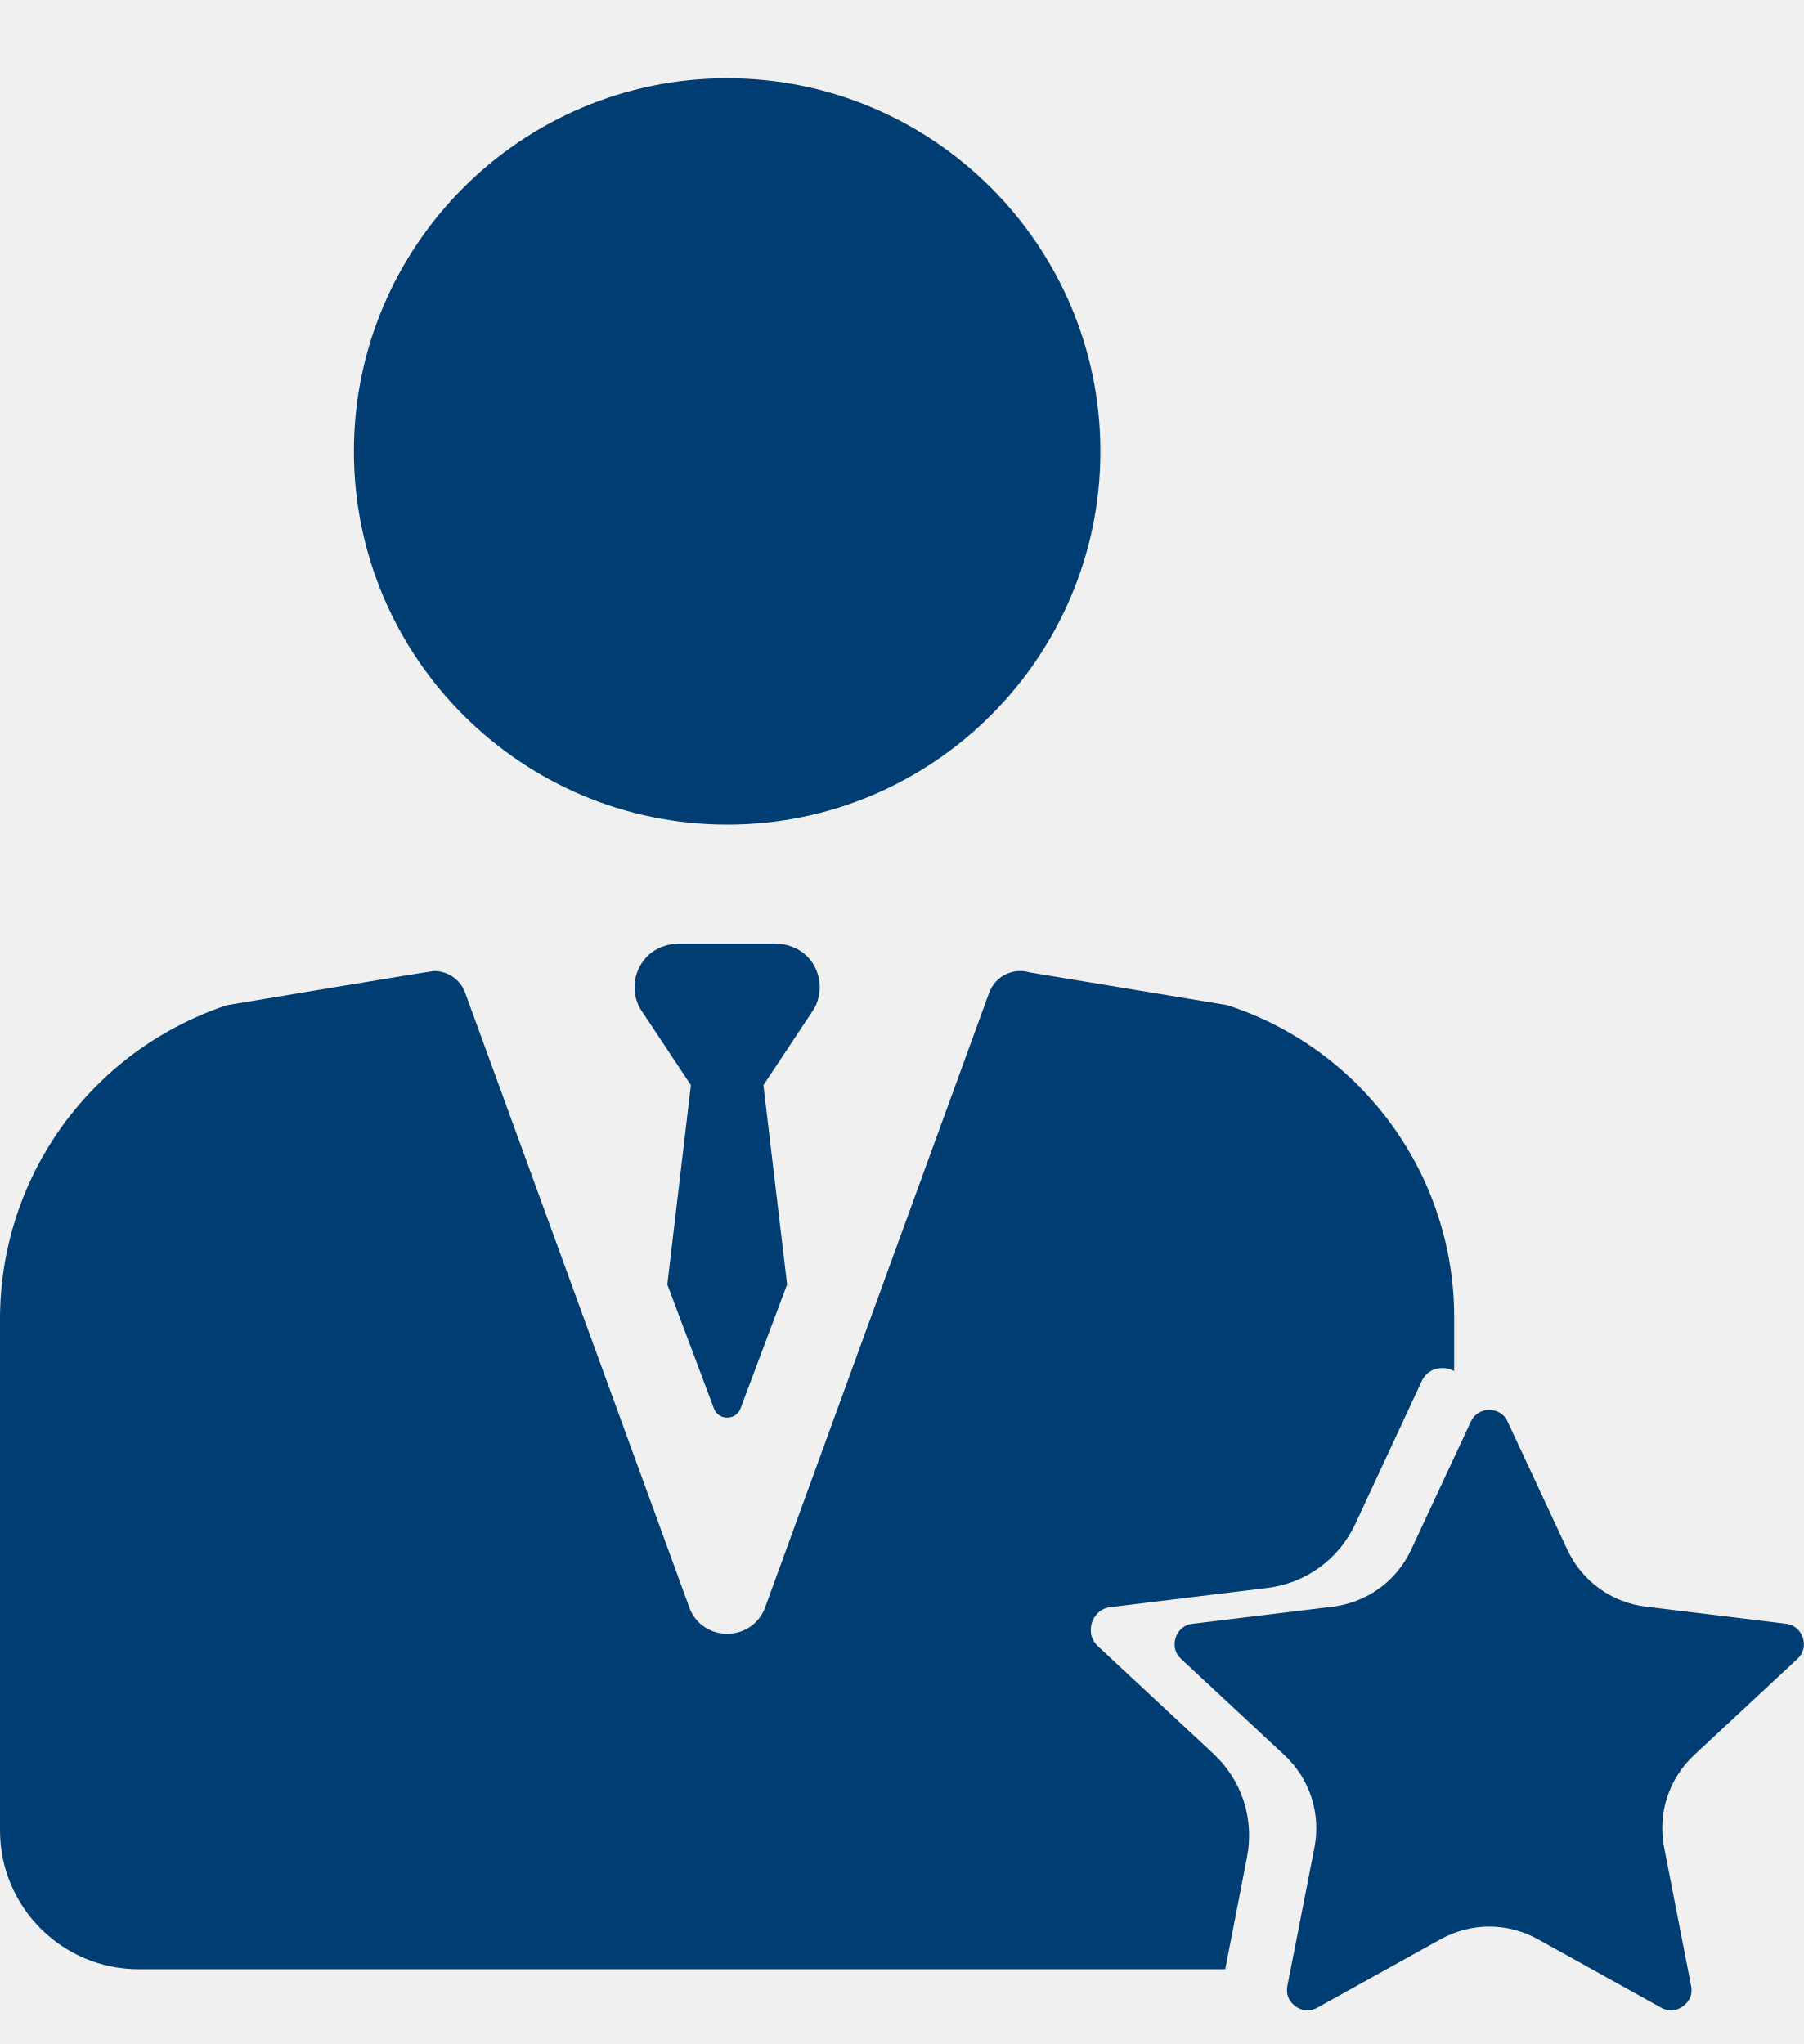
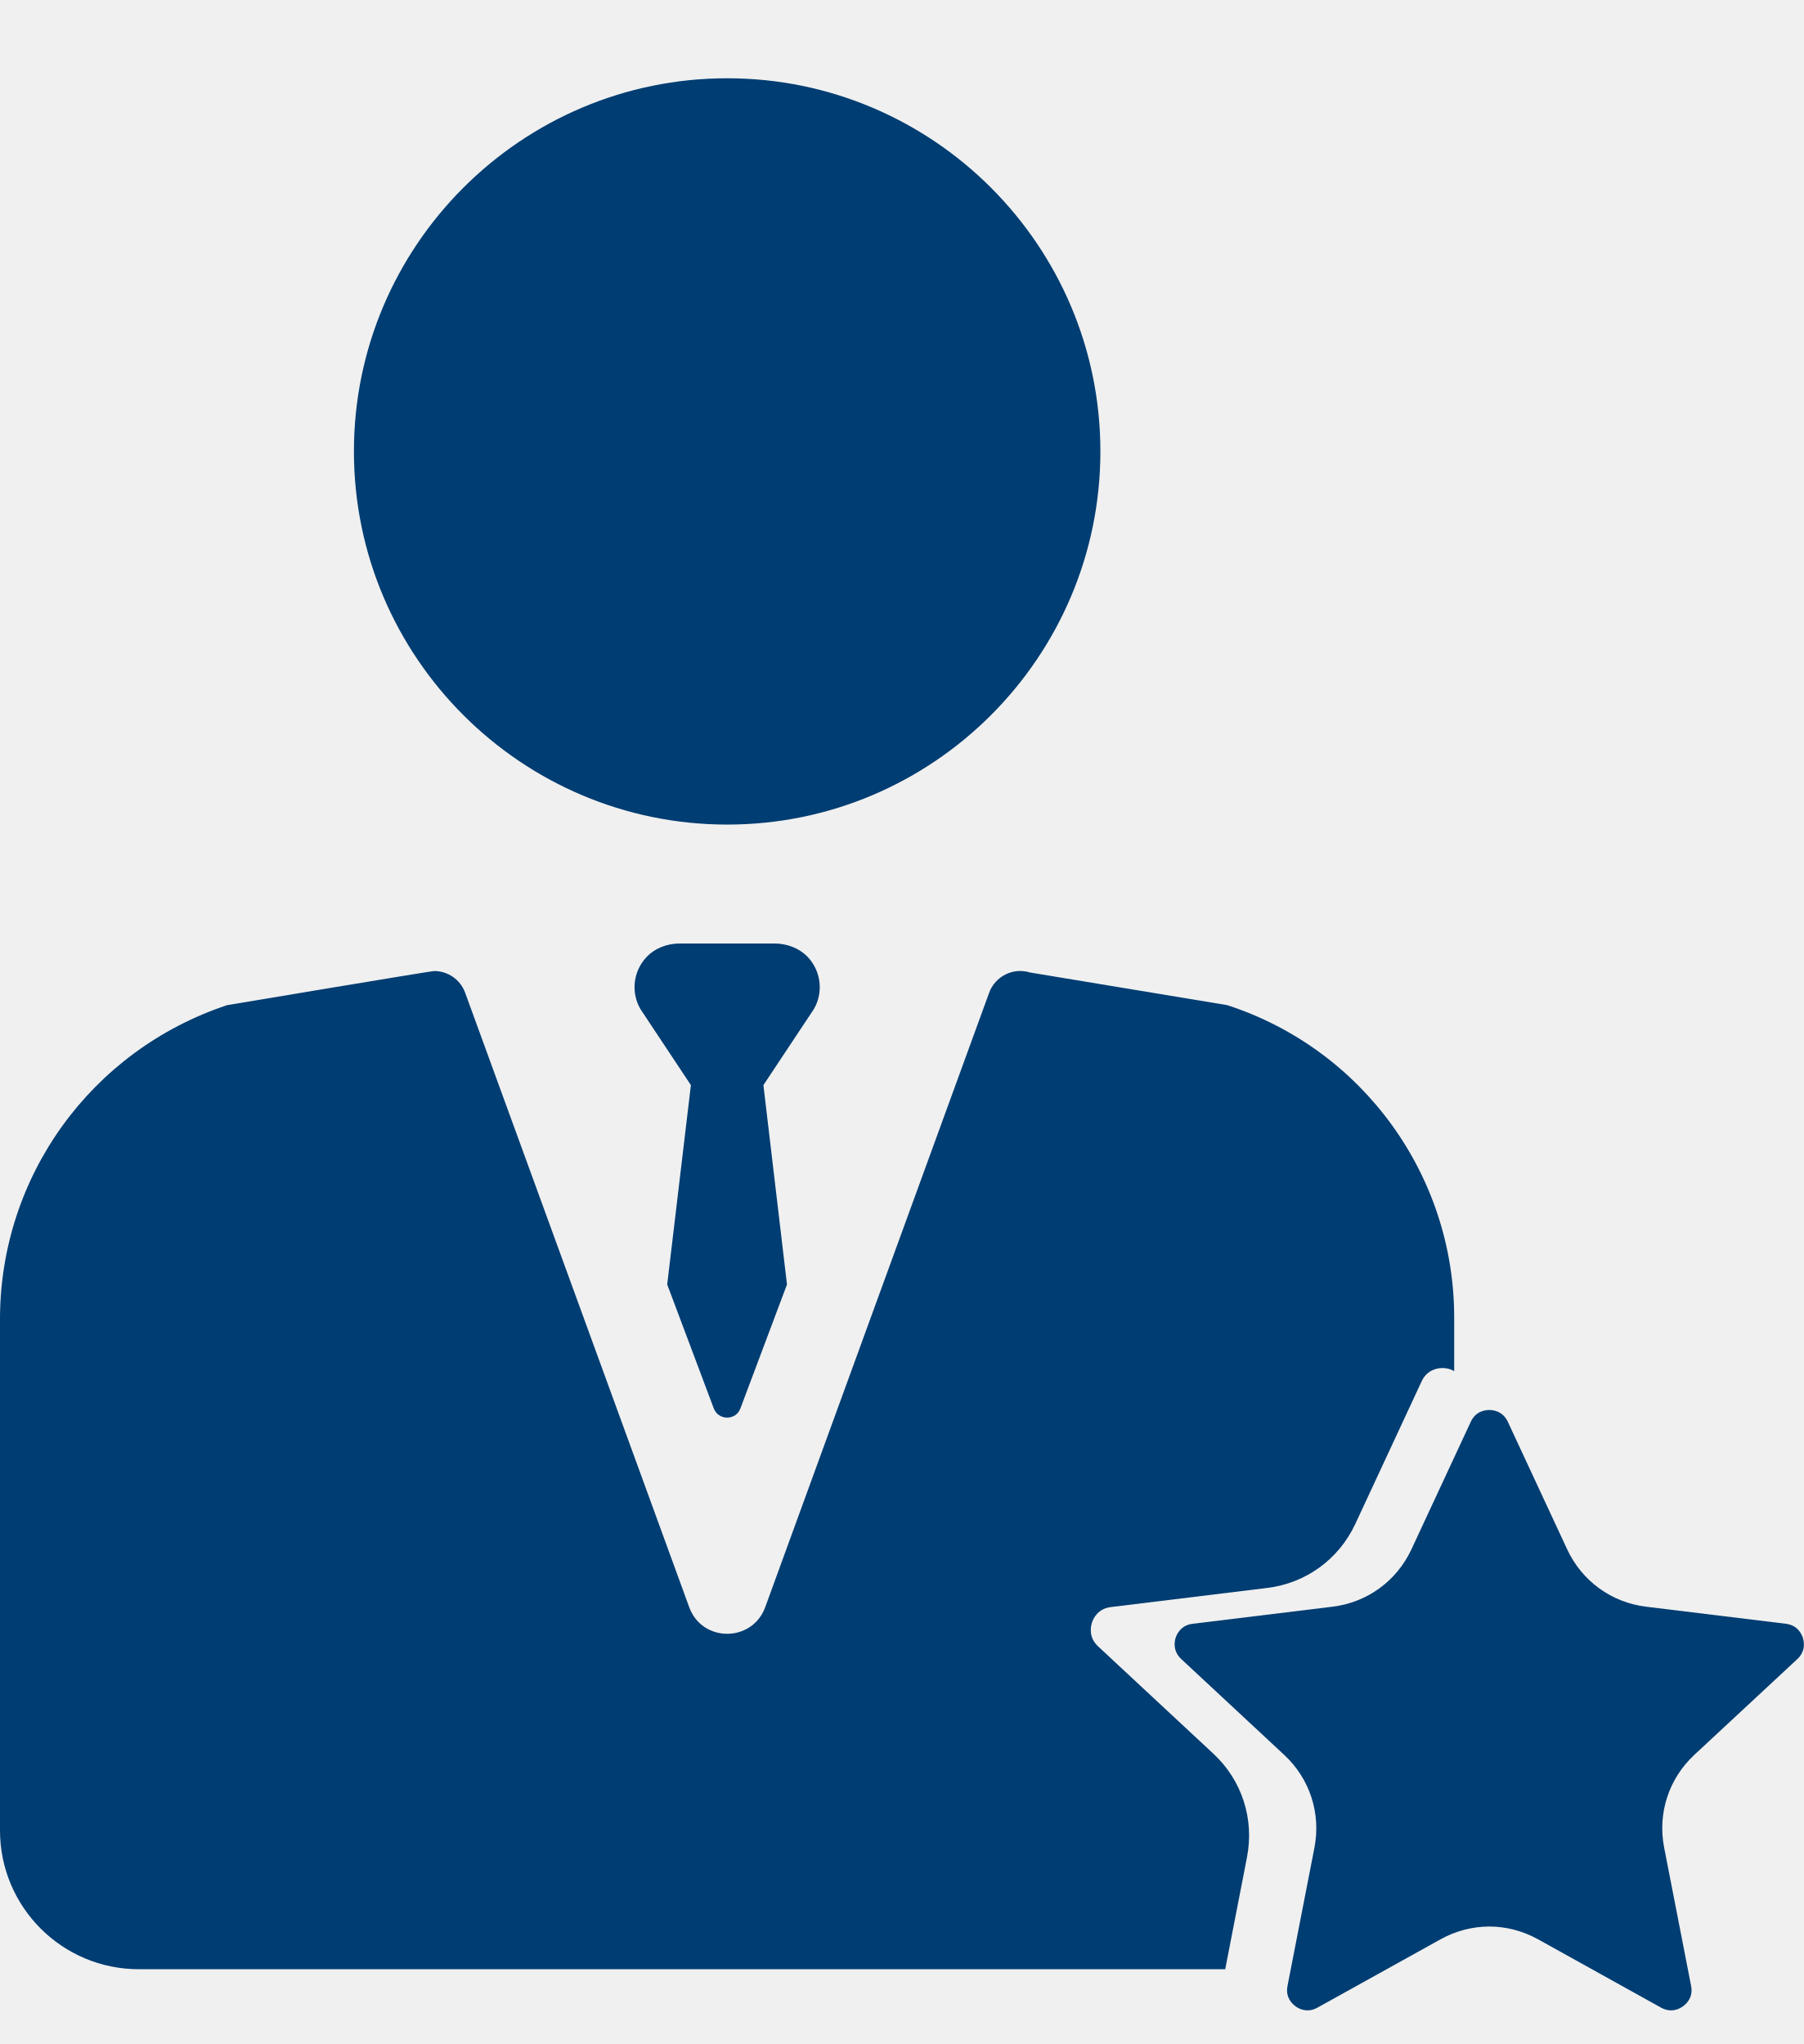
<svg xmlns="http://www.w3.org/2000/svg" width="15" height="17" viewBox="0 0 15 17" fill="none">
-   <g clip-path="url(#clip0_204_794)">
+   <g clip-path="url(#clip0_1020_25051)">
    <path d="M6.047 6.858C7.758 6.858 9.15 5.466 9.15 3.754C9.15 2.043 7.758 0.651 6.047 0.651C4.336 0.651 2.943 2.043 2.943 3.754C2.943 5.466 4.336 6.858 6.047 6.858Z" fill="#003D72" />
-     <path d="M14.991 13.621C14.981 13.59 14.947 13.517 14.85 13.505L13.688 13.363C13.399 13.328 13.154 13.15 13.032 12.887L12.537 11.825C12.496 11.736 12.416 11.727 12.383 11.727C12.351 11.727 12.271 11.736 12.23 11.825L11.735 12.887C11.613 13.15 11.368 13.328 11.08 13.363L9.917 13.505C9.82 13.517 9.786 13.59 9.776 13.621C9.766 13.652 9.75 13.731 9.822 13.798L10.679 14.596C10.892 14.794 10.985 15.082 10.93 15.367L10.705 16.517C10.687 16.613 10.746 16.667 10.772 16.686C10.798 16.706 10.869 16.745 10.954 16.698L11.978 16.129C12.105 16.059 12.244 16.023 12.383 16.023C12.523 16.023 12.662 16.059 12.789 16.129L13.813 16.698C13.899 16.745 13.969 16.706 13.995 16.686C14.021 16.667 14.081 16.613 14.062 16.517L13.838 15.367C13.782 15.082 13.876 14.794 14.088 14.596L14.945 13.798C15.017 13.731 15.001 13.652 14.991 13.621Z" fill="#003D72" />
-     <path d="M6.72 7.963C6.649 7.886 6.544 7.847 6.439 7.847H5.654C5.549 7.847 5.444 7.886 5.373 7.963C5.263 8.083 5.247 8.257 5.325 8.392L5.745 9.025L5.549 10.683L5.936 11.713C5.973 11.816 6.12 11.816 6.158 11.713L6.545 10.683L6.348 9.025L6.768 8.392C6.846 8.257 6.83 8.083 6.72 7.963Z" fill="#003D72" />
+     <path d="M14.991 13.621C14.981 13.59 14.947 13.517 14.851 13.505L13.688 13.363C13.4 13.328 13.155 13.15 13.032 12.887L12.538 11.825C12.496 11.736 12.416 11.727 12.384 11.727C12.351 11.727 12.271 11.736 12.23 11.825L11.736 12.887C11.613 13.15 11.368 13.328 11.08 13.363L9.917 13.505C9.82 13.517 9.786 13.59 9.776 13.621C9.766 13.652 9.751 13.731 9.822 13.798L10.679 14.596C10.892 14.794 10.985 15.082 10.93 15.367L10.706 16.517C10.687 16.613 10.746 16.667 10.772 16.686C10.799 16.706 10.869 16.745 10.954 16.698L11.979 16.129C12.105 16.059 12.245 16.023 12.384 16.023C12.523 16.023 12.662 16.059 12.789 16.129L13.813 16.698C13.899 16.745 13.969 16.706 13.995 16.686C14.022 16.667 14.081 16.613 14.062 16.517L13.838 15.367C13.782 15.082 13.876 14.794 14.088 14.596L14.946 13.798C15.017 13.731 15.001 13.652 14.991 13.621Z" fill="#003D72" />
+     <path d="M6.72 7.963C6.648 7.886 6.544 7.847 6.439 7.847H5.654C5.548 7.847 5.444 7.886 5.373 7.963C5.263 8.083 5.247 8.257 5.325 8.392L5.745 9.025L5.548 10.683L5.935 11.713C5.973 11.816 6.12 11.816 6.157 11.713L6.544 10.683L6.348 9.025L6.768 8.392C6.846 8.257 6.83 8.083 6.72 7.963Z" fill="#003D72" />
    <path fill-rule="evenodd" clip-rule="evenodd" d="M10.188 16.378L10.369 15.447C10.431 15.128 10.327 14.806 10.089 14.585L9.131 13.693C9.051 13.618 9.069 13.53 9.08 13.495C9.091 13.461 9.129 13.379 9.237 13.366L10.537 13.207C10.859 13.168 11.133 12.968 11.27 12.674L11.822 11.487C11.868 11.389 11.958 11.378 11.994 11.378C12.015 11.378 12.054 11.381 12.092 11.404V10.957C12.092 9.777 11.333 8.729 10.211 8.362L10.206 8.36L8.564 8.088C8.425 8.045 8.275 8.119 8.225 8.257L6.363 13.367C6.255 13.662 5.838 13.662 5.731 13.367L3.868 8.257C3.828 8.146 3.723 8.076 3.61 8.076C3.583 8.076 1.888 8.36 1.888 8.36C0.756 8.737 0 9.786 0 10.972V15.224C0 15.861 0.517 16.378 1.154 16.378H10.188Z" fill="#003D72" />
  </g>
  <defs>
-     <clipPath id="clip0_204_794">
+     <clipPath id="clip0_1020_25051">
      <rect width="15" height="16.919" fill="white" transform="translate(0 0.0407715)" />
    </clipPath>
  </defs>
</svg>
